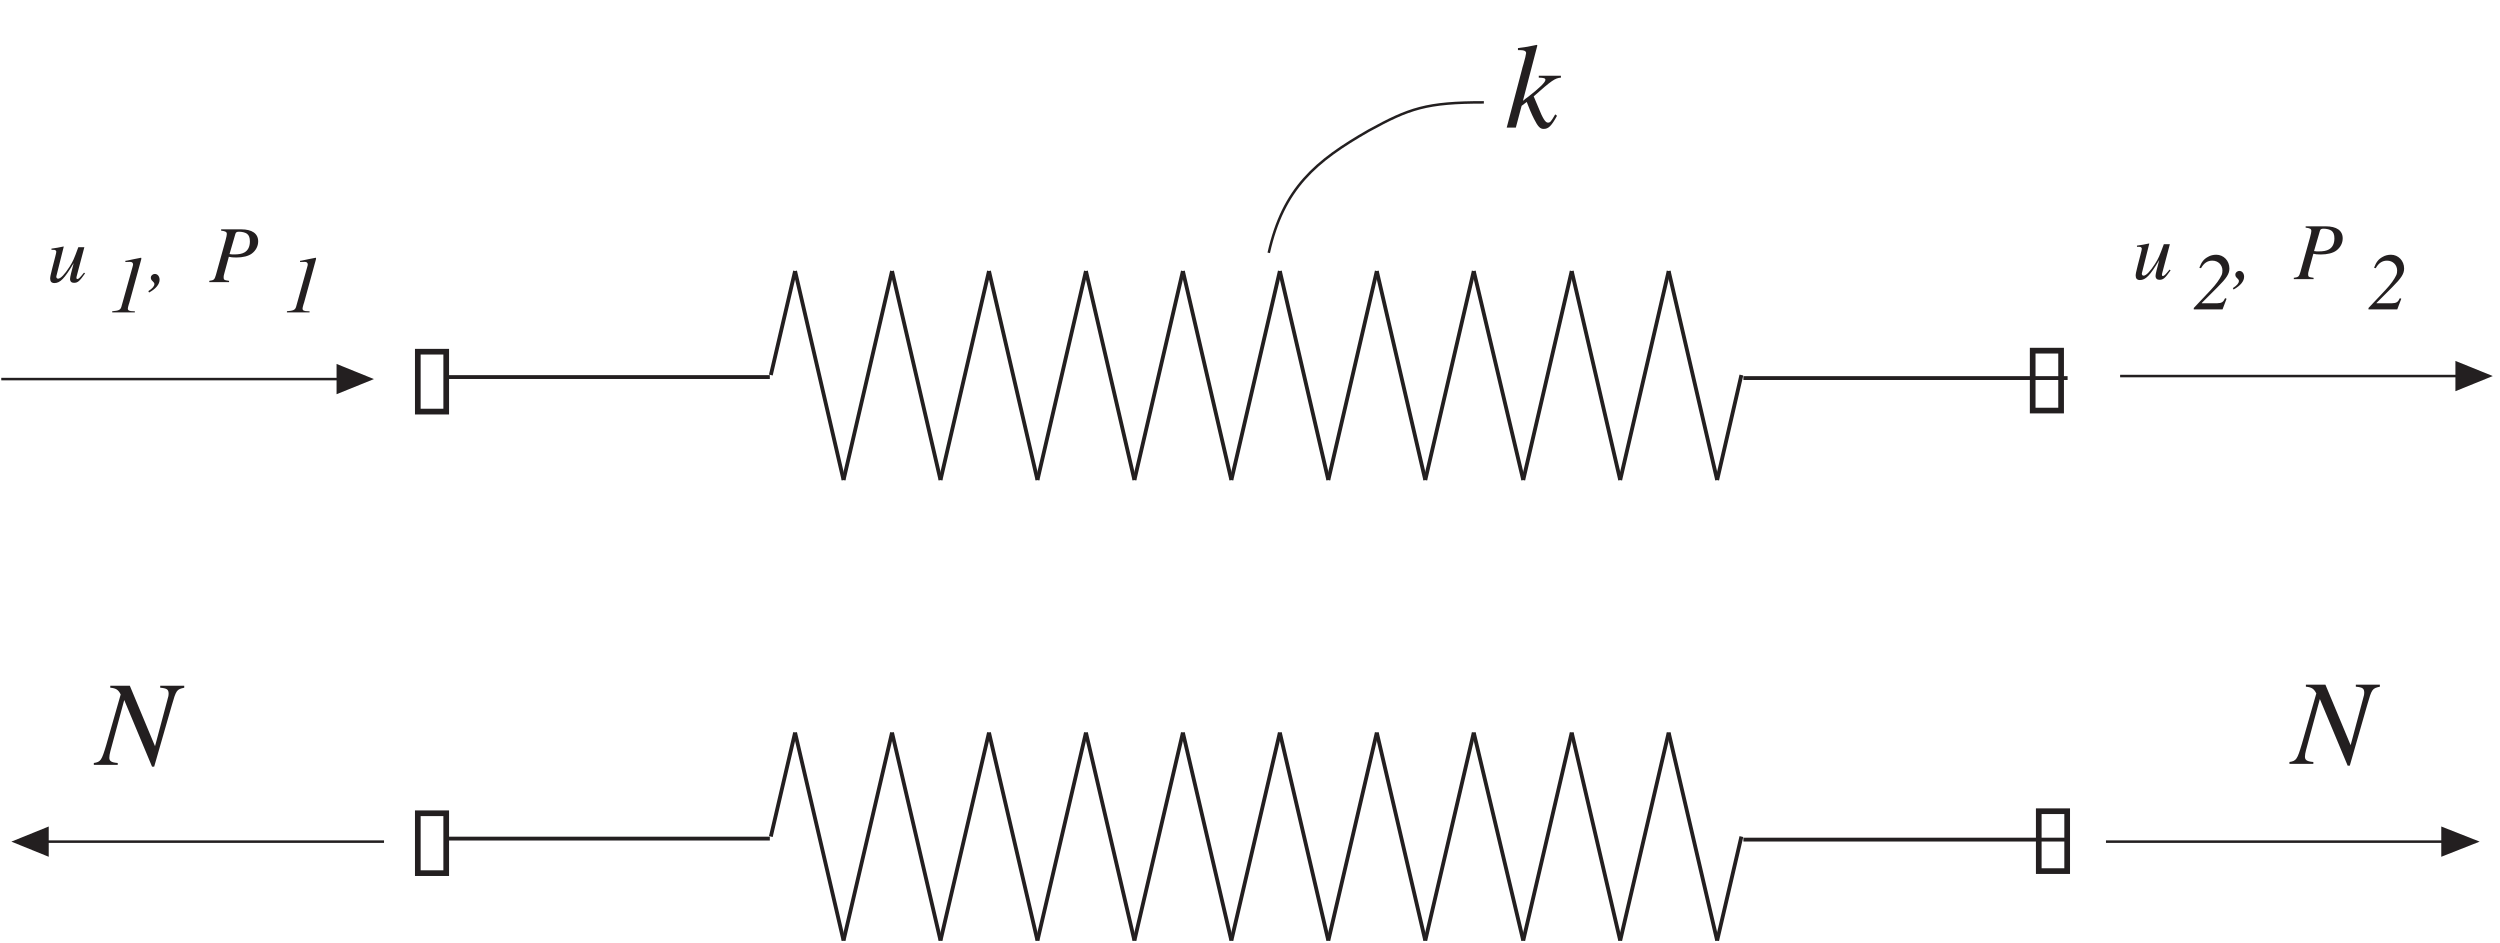
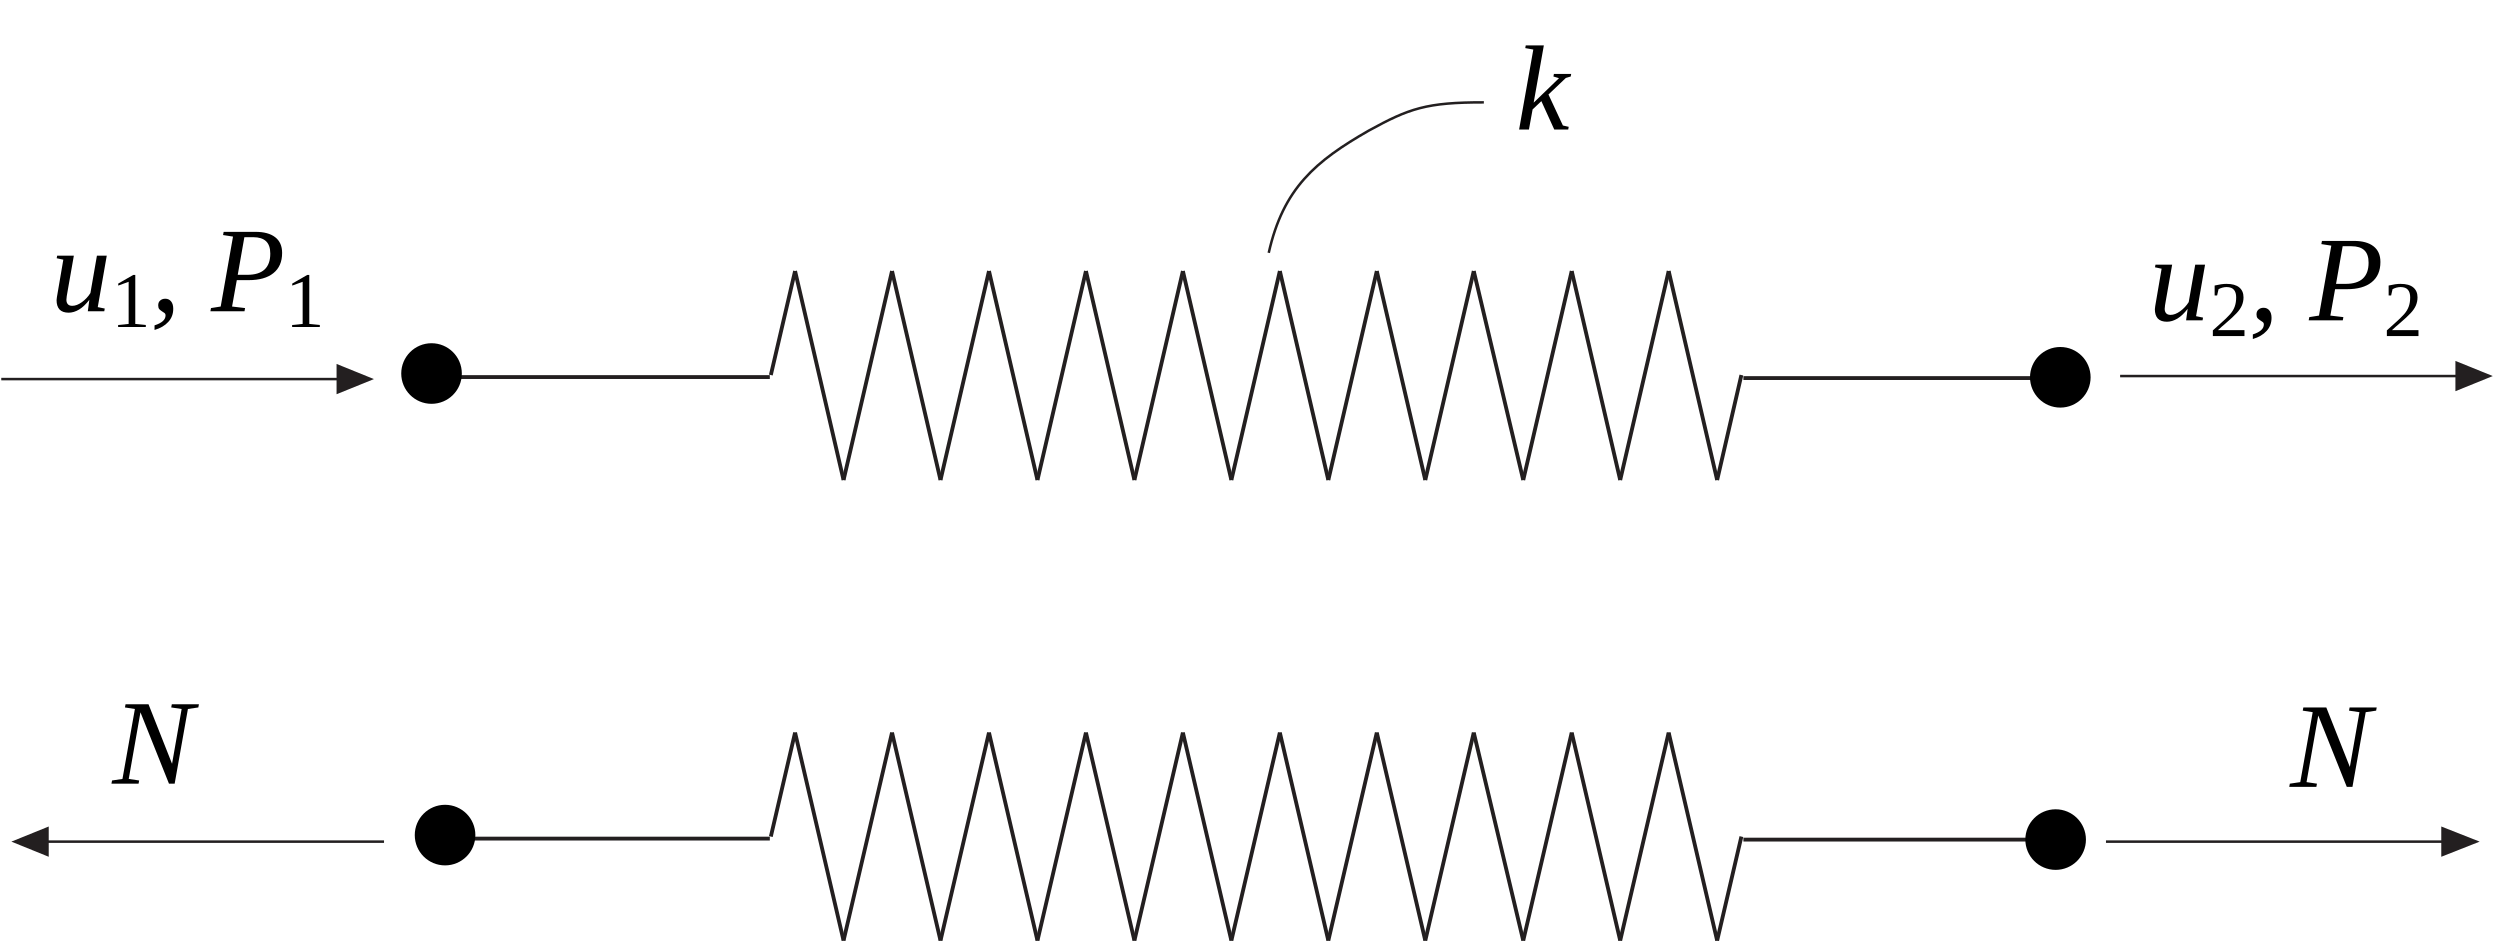
<svg xmlns="http://www.w3.org/2000/svg" version="1.1" id="svg1" width="330.053" height="124.48" viewBox="0 0 330.053 124.48">
  <defs id="defs1" />
  <g id="g1">
-     <path id="path1" d="m 4.968,-1.312 c -0.434,0.75 -0.504,0.82 -0.727,0.82 -0.246,0 -0.504,-0.398 -0.961,-1.547 -0.07,-0.152 -0.246,-0.586 -0.445,-1.055 1.77,-1.57 2.121,-1.816 2.695,-1.852 v -0.188 H 3.339 v 0.188 c 0.516,0.012 0.656,0.059 0.656,0.223 0,0.234 -0.598,0.809 -1.711,1.676 -0.188,0.129 -0.352,0.258 -0.516,0.398 l 1.43,-5.484 -0.059,-0.059 C 2.413,-8.027 1.956,-7.956 1.277,-7.874 v 0.199 c 0.586,-0.012 0.797,0.07 0.809,0.293 -0.023,0.211 -0.105,0.527 -0.258,1.078 -0.047,0.176 -0.094,0.305 -0.117,0.398 L 1.687,-5.8 0.163,7.421875e-4 H 1.066 L 1.64,-2.156 2.144,-2.542 c 0.199,0.527 0.504,1.266 0.727,1.688 0.387,0.762 0.598,0.984 0.949,0.984 0.48,0 0.773,-0.293 1.324,-1.301 z m 0,0" style="fill:#231f20;fill-opacity:1;fill-rule:nonzero;stroke:none" aria-label="k" transform="matrix(1.333333,0,0,1.333333,198.7,16.84667)" />
    <path id="path2" d="m 1.25,558.25 h 334" style="fill:none;stroke:#231f20;stroke-width:2.5;stroke-linecap:butt;stroke-linejoin:miter;stroke-miterlimit:3.864;stroke-dasharray:none;stroke-opacity:1" transform="matrix(0.1333333,0,0,-0.1333333,0,124.48)" />
    <path id="path3" d="m 333.25,558.25 v 15 l 37,-15 -37,-15 v 15" style="fill:#231f20;fill-opacity:1;fill-rule:evenodd;stroke:none" transform="matrix(0.1333333,0,0,-0.1333333,0,124.48)" />
    <path id="path4" d="m 1256.25,683.25 c 14.4,64.012 46.44,90.871 99,121 40.16,22.063 57.13,28.051 114,28" style="fill:none;stroke:#231f20;stroke-width:2.5;stroke-linecap:butt;stroke-linejoin:miter;stroke-miterlimit:3.864;stroke-dasharray:none;stroke-opacity:1" transform="matrix(0.1333333,0,0,-0.1333333,0,124.48)" />
    <path id="path5" d="m 2099.25,561.25 h 334" style="fill:none;stroke:#231f20;stroke-width:2.5;stroke-linecap:butt;stroke-linejoin:miter;stroke-miterlimit:3.864;stroke-dasharray:none;stroke-opacity:1" transform="matrix(0.1333333,0,0,-0.1333333,0,124.48)" />
    <path id="path6" d="m 2431.25,561.25 v 15 l 37,-15 -37,-15 v 15" style="fill:#231f20;fill-opacity:1;fill-rule:evenodd;stroke:none" transform="matrix(0.1333333,0,0,-0.1333333,0,124.48)" />
-     <path id="path7" d="m 3.691,-0.937 c -0.422,0.527 -0.539,0.633 -0.668,0.633 -0.059,0 -0.082,-0.047 -0.082,-0.141 0,-0.047 0,-0.047 0.152,-0.621 l 0.633,-2.391 H 3.129 C 2.695,-2.273 2.613,-2.073 2.25,-1.499 c -0.48,0.75 -0.879,1.16 -1.125,1.16 -0.105,0 -0.176,-0.082 -0.176,-0.199 0,-0.023 0,-0.047 0.012,-0.07 L 1.688,-3.515 1.664,-3.527 c -0.469,0.105 -0.762,0.152 -1.195,0.211 v 0.117 c 0.316,0 0.316,0 0.398,0.047 0.035,0.012 0.082,0.082 0.082,0.141 0,0.07 -0.047,0.27 -0.117,0.539 l -0.293,1.137 c -0.152,0.586 -0.199,0.844 -0.199,0.984 0,0.293 0.141,0.445 0.422,0.445 0.562,0 0.996,-0.434 1.91,-1.98 -0.234,0.867 -0.363,1.395 -0.363,1.57 0,0.258 0.152,0.387 0.387,0.387 0.375,0 0.551,-0.152 1.102,-0.938 z M 9.199,1.887 C 9.012,2.286 8.859,2.38 8.414,2.391 H 6.891 V 2.356 L 8.426,0.821 c 0.938,-0.938 1.195,-1.348 1.195,-1.875 0,-0.762 -0.574,-1.359 -1.301,-1.359 -0.293,0 -0.586,0.07 -0.82,0.211 -0.41,0.223 -0.633,0.492 -0.855,1.078 l 0.164,0.047 c 0.293,-0.516 0.645,-0.75 1.125,-0.75 0.574,0 0.996,0.422 0.996,0.973 0,0.176 -0.023,0.328 -0.07,0.434 -0.199,0.434 -0.562,0.938 -1.078,1.488 l -1.688,1.793 v 0.141 H 8.941 L 9.34,1.946 Z M 10.034,1.032 c 0.68,-0.375 1.043,-0.82 1.043,-1.266 0,-0.328 -0.199,-0.574 -0.457,-0.574 -0.234,0 -0.41,0.164 -0.41,0.363 0,0.152 0.047,0.234 0.199,0.375 0.117,0.105 0.152,0.176 0.152,0.258 0,0.211 -0.176,0.434 -0.598,0.703 z m 7.137,-6.129 c 0.457,0.059 0.562,0.129 0.562,0.34 0,0.117 -0.035,0.258 -0.129,0.633 l -0.949,3.41 c -0.141,0.48 -0.199,0.527 -0.656,0.586 V 7.421875e-4 h 1.957 V -0.128 c -0.504,-0.07 -0.539,-0.094 -0.539,-0.375 0,-0.094 0.012,-0.152 0.094,-0.457 l 0.422,-1.547 c 0.211,0.047 0.398,0.07 0.738,0.07 0.656,0 1.207,-0.141 1.535,-0.387 0.398,-0.293 0.633,-0.738 0.633,-1.207 0,-0.773 -0.598,-1.195 -1.688,-1.195 h -1.98 z m 1.406,0.34 c 0.047,-0.176 0.141,-0.234 0.363,-0.234 0.316,0 0.621,0.082 0.785,0.199 0.199,0.141 0.293,0.387 0.293,0.762 0,0.516 -0.188,0.891 -0.539,1.09 -0.246,0.141 -0.562,0.199 -1.055,0.199 -0.141,0 -0.188,0 -0.422,-0.035 z m 7.922,6.645 c -0.188,0.398 -0.34,0.492 -0.785,0.504 H 24.19 v -0.035 l 1.535,-1.535 c 0.938,-0.938 1.195,-1.348 1.195,-1.875 0,-0.762 -0.574,-1.359 -1.301,-1.359 -0.293,0 -0.586,0.07 -0.82,0.211 -0.41,0.223 -0.633,0.492 -0.855,1.078 l 0.164,0.047 c 0.293,-0.516 0.645,-0.75 1.125,-0.75 0.574,0 0.996,0.422 0.996,0.973 0,0.176 -0.023,0.328 -0.07,0.434 -0.199,0.434 -0.562,0.938 -1.078,1.488 l -1.688,1.793 v 0.141 h 2.848 L 26.64,1.946 Z m 0,0" style="fill:#231f20;fill-opacity:1;fill-rule:nonzero;stroke:none" aria-label="u&#10;2&#10;, P&#10;2" transform="matrix(1.333333,0,0,1.333333,281.5,36.84667)" />
    <path id="path8" d="m 2085.25,100.25 h 335" style="fill:none;stroke:#231f20;stroke-width:2.5;stroke-linecap:butt;stroke-linejoin:miter;stroke-miterlimit:3.864;stroke-dasharray:none;stroke-opacity:1" transform="matrix(0.1333333,0,0,-0.1333333,0,124.48)" />
    <path id="path9" d="m 2417.25,100.25 v 15 l 38,-15 -38,-15 v 15" style="fill:#231f20;fill-opacity:1;fill-rule:evenodd;stroke:none" transform="matrix(0.1333333,0,0,-0.1333333,0,124.48)" />
    <path id="path10" d="m 380.25,100.25 h -334" style="fill:none;stroke:#231f20;stroke-width:2.5;stroke-linecap:butt;stroke-linejoin:miter;stroke-miterlimit:3.864;stroke-dasharray:none;stroke-opacity:1" transform="matrix(0.1333333,0,0,-0.1333333,0,124.48)" />
    <path id="path11" d="m 48.25,100.25 v -15 l -37,15 37,15 v -15" style="fill:#231f20;fill-opacity:1;fill-rule:evenodd;stroke:none" transform="matrix(0.1333333,0,0,-0.1333333,0,124.48)" />
-     <path id="path12" d="M 8.718,-7.839 H 6.339 v 0.199 c 0.68,0.059 0.832,0.176 0.832,0.609 0,0.141 -0.023,0.27 -0.105,0.527 -0.012,0.035 -0.023,0.082 -0.023,0.094 l -1.219,4.559 -2.496,-5.988 H 1.394 v 0.199 c 0.562,0.047 0.797,0.199 1.031,0.668 l -1.43,5.004 c -0.457,1.535 -0.551,1.676 -1.23,1.781 V 3.515625e-4 H 2.132 V -0.187 c -0.621,-0.047 -0.832,-0.188 -0.832,-0.516 0,-0.164 0.035,-0.398 0.105,-0.656 l 1.371,-5.062 2.754,6.598 h 0.211 l 1.734,-6.035 c 0.445,-1.559 0.492,-1.617 1.242,-1.781 z M 226.119,-7.939 h -2.379 v 0.199 c 0.68,0.059 0.832,0.176 0.832,0.609 0,0.141 -0.023,0.27 -0.105,0.527 -0.012,0.035 -0.023,0.082 -0.023,0.094 l -1.219,4.559 -2.496,-5.988 h -1.934 v 0.199 c 0.562,0.047 0.797,0.199 1.031,0.668 l -1.43,5.004 c -0.457,1.535 -0.551,1.676 -1.23,1.781 v 0.188 h 2.367 v -0.188 c -0.621,-0.047 -0.832,-0.188 -0.832,-0.516 0,-0.164 0.035,-0.398 0.105,-0.656 l 1.371,-5.062 2.754,6.598 h 0.211 l 1.734,-6.035 c 0.445,-1.559 0.492,-1.617 1.242,-1.781 z m 0,0" style="fill:#231f20;fill-opacity:1;fill-rule:nonzero;stroke:none" aria-label="N&#10;N" transform="matrix(1.333333,0,0,1.333333,12.7,100.98)" />
    <path id="path13" d="m 441.25,560.25 h 321" style="fill:none;stroke:#231f20;stroke-width:3.8;stroke-linecap:butt;stroke-linejoin:miter;stroke-miterlimit:3.864;stroke-dasharray:none;stroke-opacity:1" transform="matrix(0.1333333,0,0,-0.1333333,0,124.48)" />
    <path id="path14" d="m 763.25,562.25 24,103" style="fill:none;stroke:#231f20;stroke-width:3.8;stroke-linecap:butt;stroke-linejoin:miter;stroke-miterlimit:3.864;stroke-dasharray:none;stroke-opacity:1" transform="matrix(0.1333333,0,0,-0.1333333,0,124.48)" />
    <path id="path15" d="m 787.25,665.25 48,-207" style="fill:none;stroke:#231f20;stroke-width:3.8;stroke-linecap:butt;stroke-linejoin:miter;stroke-miterlimit:3.864;stroke-dasharray:none;stroke-opacity:1" transform="matrix(0.1333333,0,0,-0.1333333,0,124.48)" />
    <path id="path16" d="m 835.25,458.25 48,207" style="fill:none;stroke:#231f20;stroke-width:3.8;stroke-linecap:butt;stroke-linejoin:miter;stroke-miterlimit:3.864;stroke-dasharray:none;stroke-opacity:1" transform="matrix(0.1333333,0,0,-0.1333333,0,124.48)" />
    <path id="path17" d="m 883.25,665.25 48,-207" style="fill:none;stroke:#231f20;stroke-width:3.8;stroke-linecap:butt;stroke-linejoin:miter;stroke-miterlimit:3.864;stroke-dasharray:none;stroke-opacity:1" transform="matrix(0.1333333,0,0,-0.1333333,0,124.48)" />
    <path id="path18" d="m 931.25,458.25 48,207" style="fill:none;stroke:#231f20;stroke-width:3.8;stroke-linecap:butt;stroke-linejoin:miter;stroke-miterlimit:3.864;stroke-dasharray:none;stroke-opacity:1" transform="matrix(0.1333333,0,0,-0.1333333,0,124.48)" />
    <path id="path19" d="m 979.25,665.25 48,-207" style="fill:none;stroke:#231f20;stroke-width:3.8;stroke-linecap:butt;stroke-linejoin:miter;stroke-miterlimit:3.864;stroke-dasharray:none;stroke-opacity:1" transform="matrix(0.1333333,0,0,-0.1333333,0,124.48)" />
    <path id="path20" d="m 1027.25,458.25 48,207" style="fill:none;stroke:#231f20;stroke-width:3.8;stroke-linecap:butt;stroke-linejoin:miter;stroke-miterlimit:3.864;stroke-dasharray:none;stroke-opacity:1" transform="matrix(0.1333333,0,0,-0.1333333,0,124.48)" />
    <path id="path21" d="m 1075.25,665.25 48,-207" style="fill:none;stroke:#231f20;stroke-width:3.8;stroke-linecap:butt;stroke-linejoin:miter;stroke-miterlimit:3.864;stroke-dasharray:none;stroke-opacity:1" transform="matrix(0.1333333,0,0,-0.1333333,0,124.48)" />
    <path id="path22" d="m 1123.25,458.25 48,207" style="fill:none;stroke:#231f20;stroke-width:3.8;stroke-linecap:butt;stroke-linejoin:miter;stroke-miterlimit:3.864;stroke-dasharray:none;stroke-opacity:1" transform="matrix(0.1333333,0,0,-0.1333333,0,124.48)" />
    <path id="path23" d="m 1171.25,665.25 48,-207" style="fill:none;stroke:#231f20;stroke-width:3.8;stroke-linecap:butt;stroke-linejoin:miter;stroke-miterlimit:3.864;stroke-dasharray:none;stroke-opacity:1" transform="matrix(0.1333333,0,0,-0.1333333,0,124.48)" />
    <path id="path24" d="m 1219.25,458.25 48,207" style="fill:none;stroke:#231f20;stroke-width:3.8;stroke-linecap:butt;stroke-linejoin:miter;stroke-miterlimit:3.864;stroke-dasharray:none;stroke-opacity:1" transform="matrix(0.1333333,0,0,-0.1333333,0,124.48)" />
    <path id="path25" d="m 1267.25,665.25 48,-207" style="fill:none;stroke:#231f20;stroke-width:3.8;stroke-linecap:butt;stroke-linejoin:miter;stroke-miterlimit:3.864;stroke-dasharray:none;stroke-opacity:1" transform="matrix(0.1333333,0,0,-0.1333333,0,124.48)" />
    <path id="path26" d="m 1315.25,458.25 48,207" style="fill:none;stroke:#231f20;stroke-width:3.8;stroke-linecap:butt;stroke-linejoin:miter;stroke-miterlimit:3.864;stroke-dasharray:none;stroke-opacity:1" transform="matrix(0.1333333,0,0,-0.1333333,0,124.48)" />
    <path id="path27" d="m 1363.25,665.25 48,-207" style="fill:none;stroke:#231f20;stroke-width:3.8;stroke-linecap:butt;stroke-linejoin:miter;stroke-miterlimit:3.864;stroke-dasharray:none;stroke-opacity:1" transform="matrix(0.1333333,0,0,-0.1333333,0,124.48)" />
    <path id="path28" d="m 1411.25,458.25 48,207" style="fill:none;stroke:#231f20;stroke-width:3.8;stroke-linecap:butt;stroke-linejoin:miter;stroke-miterlimit:3.864;stroke-dasharray:none;stroke-opacity:1" transform="matrix(0.1333333,0,0,-0.1333333,0,124.48)" />
    <path id="path29" d="m 1459.25,665.25 49,-207" style="fill:none;stroke:#231f20;stroke-width:3.8;stroke-linecap:butt;stroke-linejoin:miter;stroke-miterlimit:3.864;stroke-dasharray:none;stroke-opacity:1" transform="matrix(0.1333333,0,0,-0.1333333,0,124.48)" />
    <path id="path30" d="m 1508.25,458.25 48,207" style="fill:none;stroke:#231f20;stroke-width:3.8;stroke-linecap:butt;stroke-linejoin:miter;stroke-miterlimit:3.864;stroke-dasharray:none;stroke-opacity:1" transform="matrix(0.1333333,0,0,-0.1333333,0,124.48)" />
    <path id="path31" d="m 1556.25,665.25 48,-207" style="fill:none;stroke:#231f20;stroke-width:3.8;stroke-linecap:butt;stroke-linejoin:miter;stroke-miterlimit:3.864;stroke-dasharray:none;stroke-opacity:1" transform="matrix(0.1333333,0,0,-0.1333333,0,124.48)" />
    <path id="path32" d="m 1604.25,458.25 48,207" style="fill:none;stroke:#231f20;stroke-width:3.8;stroke-linecap:butt;stroke-linejoin:miter;stroke-miterlimit:3.864;stroke-dasharray:none;stroke-opacity:1" transform="matrix(0.1333333,0,0,-0.1333333,0,124.48)" />
    <path id="path33" d="m 1652.25,665.25 48,-207" style="fill:none;stroke:#231f20;stroke-width:3.8;stroke-linecap:butt;stroke-linejoin:miter;stroke-miterlimit:3.864;stroke-dasharray:none;stroke-opacity:1" transform="matrix(0.1333333,0,0,-0.1333333,0,124.48)" />
    <path id="path34" d="m 1700.25,458.25 24,104" style="fill:none;stroke:#231f20;stroke-width:3.8;stroke-linecap:butt;stroke-linejoin:miter;stroke-miterlimit:3.864;stroke-dasharray:none;stroke-opacity:1" transform="matrix(0.1333333,0,0,-0.1333333,0,124.48)" />
    <path id="path35" d="m 1726.25,559.25 h 321" style="fill:none;stroke:#231f20;stroke-width:3.8;stroke-linecap:butt;stroke-linejoin:miter;stroke-miterlimit:3.864;stroke-dasharray:none;stroke-opacity:1" transform="matrix(0.1333333,0,0,-0.1333333,0,124.48)" />
-     <path id="path36" d="M 0.563,-0.001 V -6.494 H 3.938 v 6.492 z m 0.562,-0.562 h 2.25 V -5.931 h -2.25 z M -159.336,0.101 V -6.391 h 3.375 v 6.492 z m 0.562,-0.562 h 2.25 V -5.829 h -2.25 z m 0,0" style="fill:#231f20;fill-opacity:1;fill-rule:nonzero;stroke:none" aria-label="●&#10;●" transform="matrix(1.333333,0,0,1.333333,267.2333,54.58)" />
    <path id="path37" d="m 441.25,103.25 h 321" style="fill:none;stroke:#231f20;stroke-width:3.8;stroke-linecap:butt;stroke-linejoin:miter;stroke-miterlimit:3.864;stroke-dasharray:none;stroke-opacity:1" transform="matrix(0.1333333,0,0,-0.1333333,0,124.48)" />
    <path id="path38" d="m 763.25,105.25 24,103" style="fill:none;stroke:#231f20;stroke-width:3.8;stroke-linecap:butt;stroke-linejoin:miter;stroke-miterlimit:3.864;stroke-dasharray:none;stroke-opacity:1" transform="matrix(0.1333333,0,0,-0.1333333,0,124.48)" />
    <path id="path39" d="m 787.25,208.25 48,-206" style="fill:none;stroke:#231f20;stroke-width:3.8;stroke-linecap:butt;stroke-linejoin:miter;stroke-miterlimit:3.864;stroke-dasharray:none;stroke-opacity:1" transform="matrix(0.1333333,0,0,-0.1333333,0,124.48)" />
    <path id="path40" d="m 835.25,2.25 48,206" style="fill:none;stroke:#231f20;stroke-width:3.8;stroke-linecap:butt;stroke-linejoin:miter;stroke-miterlimit:3.864;stroke-dasharray:none;stroke-opacity:1" transform="matrix(0.1333333,0,0,-0.1333333,0,124.48)" />
    <path id="path41" d="m 883.25,208.25 48,-206" style="fill:none;stroke:#231f20;stroke-width:3.8;stroke-linecap:butt;stroke-linejoin:miter;stroke-miterlimit:3.864;stroke-dasharray:none;stroke-opacity:1" transform="matrix(0.1333333,0,0,-0.1333333,0,124.48)" />
    <path id="path42" d="m 931.25,2.25 48,206" style="fill:none;stroke:#231f20;stroke-width:3.8;stroke-linecap:butt;stroke-linejoin:miter;stroke-miterlimit:3.864;stroke-dasharray:none;stroke-opacity:1" transform="matrix(0.1333333,0,0,-0.1333333,0,124.48)" />
    <path id="path43" d="m 979.25,208.25 48,-206" style="fill:none;stroke:#231f20;stroke-width:3.8;stroke-linecap:butt;stroke-linejoin:miter;stroke-miterlimit:3.864;stroke-dasharray:none;stroke-opacity:1" transform="matrix(0.1333333,0,0,-0.1333333,0,124.48)" />
    <path id="path44" d="m 1027.25,2.25 48,206" style="fill:none;stroke:#231f20;stroke-width:3.8;stroke-linecap:butt;stroke-linejoin:miter;stroke-miterlimit:3.864;stroke-dasharray:none;stroke-opacity:1" transform="matrix(0.1333333,0,0,-0.1333333,0,124.48)" />
    <path id="path45" d="m 1075.25,208.25 48,-206" style="fill:none;stroke:#231f20;stroke-width:3.8;stroke-linecap:butt;stroke-linejoin:miter;stroke-miterlimit:3.864;stroke-dasharray:none;stroke-opacity:1" transform="matrix(0.1333333,0,0,-0.1333333,0,124.48)" />
    <path id="path46" d="m 1123.25,2.25 48,206" style="fill:none;stroke:#231f20;stroke-width:3.8;stroke-linecap:butt;stroke-linejoin:miter;stroke-miterlimit:3.864;stroke-dasharray:none;stroke-opacity:1" transform="matrix(0.1333333,0,0,-0.1333333,0,124.48)" />
    <path id="path47" d="m 1171.25,208.25 48,-206" style="fill:none;stroke:#231f20;stroke-width:3.8;stroke-linecap:butt;stroke-linejoin:miter;stroke-miterlimit:3.864;stroke-dasharray:none;stroke-opacity:1" transform="matrix(0.1333333,0,0,-0.1333333,0,124.48)" />
    <path id="path48" d="m 1219.25,2.25 48,206" style="fill:none;stroke:#231f20;stroke-width:3.8;stroke-linecap:butt;stroke-linejoin:miter;stroke-miterlimit:3.864;stroke-dasharray:none;stroke-opacity:1" transform="matrix(0.1333333,0,0,-0.1333333,0,124.48)" />
    <path id="path49" d="m 1267.25,208.25 48,-206" style="fill:none;stroke:#231f20;stroke-width:3.8;stroke-linecap:butt;stroke-linejoin:miter;stroke-miterlimit:3.864;stroke-dasharray:none;stroke-opacity:1" transform="matrix(0.1333333,0,0,-0.1333333,0,124.48)" />
    <path id="path50" d="m 1315.25,2.25 48,206" style="fill:none;stroke:#231f20;stroke-width:3.8;stroke-linecap:butt;stroke-linejoin:miter;stroke-miterlimit:3.864;stroke-dasharray:none;stroke-opacity:1" transform="matrix(0.1333333,0,0,-0.1333333,0,124.48)" />
    <path id="path51" d="m 1363.25,208.25 48,-206" style="fill:none;stroke:#231f20;stroke-width:3.8;stroke-linecap:butt;stroke-linejoin:miter;stroke-miterlimit:3.864;stroke-dasharray:none;stroke-opacity:1" transform="matrix(0.1333333,0,0,-0.1333333,0,124.48)" />
    <path id="path52" d="m 1411.25,2.25 48,206" style="fill:none;stroke:#231f20;stroke-width:3.8;stroke-linecap:butt;stroke-linejoin:miter;stroke-miterlimit:3.864;stroke-dasharray:none;stroke-opacity:1" transform="matrix(0.1333333,0,0,-0.1333333,0,124.48)" />
    <path id="path53" d="m 1459.25,208.25 49,-206" style="fill:none;stroke:#231f20;stroke-width:3.8;stroke-linecap:butt;stroke-linejoin:miter;stroke-miterlimit:3.864;stroke-dasharray:none;stroke-opacity:1" transform="matrix(0.1333333,0,0,-0.1333333,0,124.48)" />
    <path id="path54" d="m 1508.25,2.25 48,206" style="fill:none;stroke:#231f20;stroke-width:3.8;stroke-linecap:butt;stroke-linejoin:miter;stroke-miterlimit:3.864;stroke-dasharray:none;stroke-opacity:1" transform="matrix(0.1333333,0,0,-0.1333333,0,124.48)" />
    <path id="path55" d="m 1556.25,208.25 48,-206" style="fill:none;stroke:#231f20;stroke-width:3.8;stroke-linecap:butt;stroke-linejoin:miter;stroke-miterlimit:3.864;stroke-dasharray:none;stroke-opacity:1" transform="matrix(0.1333333,0,0,-0.1333333,0,124.48)" />
    <path id="path56" d="m 1604.25,2.25 48,206" style="fill:none;stroke:#231f20;stroke-width:3.8;stroke-linecap:butt;stroke-linejoin:miter;stroke-miterlimit:3.864;stroke-dasharray:none;stroke-opacity:1" transform="matrix(0.1333333,0,0,-0.1333333,0,124.48)" />
    <path id="path57" d="m 1652.25,208.25 48,-206" style="fill:none;stroke:#231f20;stroke-width:3.8;stroke-linecap:butt;stroke-linejoin:miter;stroke-miterlimit:3.864;stroke-dasharray:none;stroke-opacity:1" transform="matrix(0.1333333,0,0,-0.1333333,0,124.48)" />
    <path id="path58" d="m 1700.25,2.25 24,103" style="fill:none;stroke:#231f20;stroke-width:3.8;stroke-linecap:butt;stroke-linejoin:miter;stroke-miterlimit:3.864;stroke-dasharray:none;stroke-opacity:1" transform="matrix(0.1333333,0,0,-0.1333333,0,124.48)" />
    <path id="path59" d="m 1726.25,102.25 h 321" style="fill:none;stroke:#231f20;stroke-width:3.8;stroke-linecap:butt;stroke-linejoin:miter;stroke-miterlimit:3.864;stroke-dasharray:none;stroke-opacity:1" transform="matrix(0.1333333,0,0,-0.1333333,0,124.48)" />
-     <g id="g59" aria-label="●&#10;●&#10;u&#10;1&#10;, P&#10;1" transform="matrix(1.333333,0,0,1.333333,268.0333,115.38)">
-       <path id="path60" d="M 0.564,-8.203125e-4 V -6.493 H 3.939 V -8.203125e-4 Z M 1.126,-0.563 h 2.25 V -5.931 h -2.25 z M -159.936,0.201 V -6.291 h 3.375 v 6.492 z m 0.562,-0.562 h 2.25 V -5.728 h -2.25 z m 0,0" style="fill:#231f20;fill-opacity:1;fill-rule:nonzero;stroke:none" />
-       <path id="path61" d="m -192.708,-59.538 c -0.422,0.527 -0.539,0.633 -0.668,0.633 -0.059,0 -0.082,-0.047 -0.082,-0.141 0,-0.047 0,-0.047 0.152,-0.621 l 0.633,-2.391 h -0.598 c -0.434,1.184 -0.516,1.383 -0.879,1.957 -0.48,0.75 -0.879,1.16 -1.125,1.16 -0.105,0 -0.176,-0.082 -0.176,-0.199 0,-0.023 0,-0.047 0.012,-0.07 l 0.727,-2.906 -0.023,-0.012 c -0.469,0.105 -0.762,0.152 -1.195,0.211 v 0.117 c 0.316,0 0.316,0 0.398,0.047 0.035,0.012 0.082,0.082 0.082,0.141 0,0.07 -0.047,0.27 -0.117,0.539 l -0.293,1.137 c -0.152,0.586 -0.199,0.844 -0.199,0.984 0,0.293 0.141,0.445 0.422,0.445 0.562,0 0.996,-0.434 1.91,-1.98 -0.234,0.867 -0.363,1.395 -0.363,1.57 0,0.258 0.152,0.387 0.387,0.387 0.375,0 0.551,-0.152 1.102,-0.938 z m 2.795,3.938 h 2.238 v -0.117 h -0.141 c -0.387,0 -0.551,-0.07 -0.551,-0.258 0,-0.07 0.023,-0.188 0.094,-0.422 0.023,-0.047 0.035,-0.094 0.059,-0.176 l 1.137,-4.148 c 0.047,-0.141 0.047,-0.199 0.047,-0.234 0,-0.035 -0.012,-0.059 -0.035,-0.059 0,0 -0.223,0.047 -0.656,0.129 l -0.727,0.152 c -0.012,0 -0.07,0.012 -0.164,0.023 v 0.117 l 0.457,-0.012 c 0.188,-0.012 0.305,0.094 0.305,0.246 0,0.059 -0.012,0.117 -0.059,0.281 l -1.102,3.938 c -0.094,0.293 -0.27,0.375 -0.902,0.422 z m 3.647,-1.969 c 0.68,-0.375 1.043,-0.82 1.043,-1.266 0,-0.328 -0.199,-0.574 -0.457,-0.574 -0.234,0 -0.41,0.164 -0.41,0.363 0,0.152 0.047,0.234 0.199,0.375 0.117,0.105 0.152,0.176 0.152,0.258 0,0.211 -0.176,0.434 -0.598,0.703 z m 7.137,-6.129 c 0.457,0.059 0.562,0.129 0.562,0.34 0,0.117 -0.035,0.258 -0.129,0.633 l -0.949,3.41 c -0.141,0.48 -0.199,0.527 -0.656,0.586 v 0.129 h 1.957 v -0.129 c -0.504,-0.07 -0.539,-0.094 -0.539,-0.375 0,-0.094 0.012,-0.152 0.094,-0.457 l 0.422,-1.547 c 0.211,0.047 0.398,0.07 0.738,0.07 0.656,0 1.207,-0.141 1.535,-0.387 0.398,-0.293 0.633,-0.738 0.633,-1.207 0,-0.773 -0.598,-1.195 -1.688,-1.195 h -1.98 z m 1.406,0.34 c 0.047,-0.176 0.141,-0.234 0.363,-0.234 0.316,0 0.621,0.082 0.785,0.199 0.199,0.141 0.293,0.387 0.293,0.762 0,0.516 -0.188,0.891 -0.539,1.09 -0.246,0.141 -0.562,0.199 -1.055,0.199 -0.141,0 -0.188,0 -0.422,-0.035 z m 5.109,7.758 h 2.238 v -0.117 h -0.141 c -0.387,0 -0.551,-0.07 -0.551,-0.258 0,-0.07 0.023,-0.188 0.094,-0.422 0.023,-0.047 0.035,-0.094 0.059,-0.176 l 1.137,-4.148 c 0.047,-0.141 0.047,-0.199 0.047,-0.234 0,-0.035 -0.012,-0.059 -0.035,-0.059 0,0 -0.223,0.047 -0.656,0.129 l -0.727,0.152 c -0.012,0 -0.07,0.012 -0.164,0.023 v 0.117 l 0.457,-0.012 c 0.188,-0.012 0.305,0.094 0.305,0.246 0,0.059 -0.012,0.117 -0.059,0.281 l -1.102,3.938 c -0.094,0.293 -0.27,0.375 -0.902,0.422 z m 0,0" style="fill:#231f20;fill-opacity:1;fill-rule:nonzero;stroke:none" />
-     </g>
+     <text xml:space="preserve" style="font-style:italic;font-variant:normal;font-weight:normal;font-stretch:normal;font-size:12px;font-family:'Times New Roman';-inkscape-font-specification:'Times New Roman, Italic';font-variant-ligatures:normal;font-variant-caps:normal;font-variant-numeric:normal;font-variant-east-asian:normal;fill:#000000" x="200.084" y="17.102" id="text2">
+       <tspan id="tspan2" x="200.084" y="17.102" style="font-style:italic;font-variant:normal;font-weight:normal;font-stretch:normal;font-size:16px;font-family:'Times New Roman';-inkscape-font-specification:'Times New Roman, Italic';font-variant-ligatures:normal;font-variant-caps:normal;font-variant-numeric:normal;font-variant-east-asian:normal">k</tspan>
+     </text>
+     <text xml:space="preserve" style="font-style:italic;font-variant:normal;font-weight:normal;font-stretch:normal;font-size:16px;font-family:'Times New Roman';-inkscape-font-specification:'Times New Roman, Italic';font-variant-ligatures:normal;font-variant-caps:normal;font-variant-numeric:normal;font-variant-east-asian:normal;fill:#000000" x="6.671" y="41.093" id="text5-1">
+       <tspan id="tspan5-25" x="6.671" y="41.093">u<tspan style="font-style:normal;font-variant:normal;font-weight:normal;font-stretch:normal;font-size:65%;font-family:'Times New Roman';-inkscape-font-specification:'Times New Roman, ';baseline-shift:sub" id="tspan1">1</tspan>, P<tspan style="font-style:normal;font-variant:normal;font-weight:normal;font-stretch:normal;font-size:10.4px;font-family:'Times New Roman';-inkscape-font-specification:'Times New Roman, Normal';font-variant-ligatures:normal;font-variant-caps:normal;font-variant-numeric:normal;font-variant-east-asian:normal;baseline-shift:sub" id="tspan9-1">1</tspan>
+       </tspan>
+     </text>
+     <text xml:space="preserve" style="font-style:italic;font-variant:normal;font-weight:normal;font-stretch:normal;font-size:16px;font-family:'Times New Roman';-inkscape-font-specification:'Times New Roman, Italic';font-variant-ligatures:normal;font-variant-caps:normal;font-variant-numeric:normal;font-variant-east-asian:normal;fill:#000000" x="283.691" y="42.288" id="text5-1-1">
+       <tspan id="tspan5-25-01" x="283.691" y="42.288">u<tspan style="font-style:normal;font-variant:normal;font-weight:normal;font-stretch:normal;font-size:65%;font-family:'Times New Roman';-inkscape-font-specification:'Times New Roman, ';baseline-shift:sub" id="tspan3">2</tspan>, P<tspan style="font-style:normal;font-variant:normal;font-weight:normal;font-stretch:normal;font-size:10.4px;font-family:'Times New Roman';-inkscape-font-specification:'Times New Roman, Normal';font-variant-ligatures:normal;font-variant-caps:normal;font-variant-numeric:normal;font-variant-east-asian:normal;baseline-shift:sub" id="tspan9-1-99">2</tspan>
+       </tspan>
+     </text>
+     <text xml:space="preserve" style="font-style:italic;font-variant:normal;font-weight:normal;font-stretch:normal;font-size:16px;font-family:'Times New Roman';-inkscape-font-specification:'Times New Roman, Italic';font-variant-ligatures:normal;font-variant-caps:normal;font-variant-numeric:normal;font-variant-east-asian:normal;fill:#000000" x="14.839" y="103.461" id="text5-1-4">
+       <tspan id="tspan5-25-8" x="14.839" y="103.461">N</tspan>
+     </text>
+     <text xml:space="preserve" style="font-style:italic;font-variant:normal;font-weight:normal;font-stretch:normal;font-size:16px;font-family:'Times New Roman';-inkscape-font-specification:'Times New Roman, Italic';font-variant-ligatures:normal;font-variant-caps:normal;font-variant-numeric:normal;font-variant-east-asian:normal;fill:#000000" x="302.355" y="103.883" id="text5-1-4-8">
+       <tspan id="tspan5-25-8-6" x="302.355" y="103.883">N</tspan>
+     </text>
+     <circle style="fill:#000000;stroke-width:1.183" id="path7" cx="58.758" cy="110.25" r="4" />
+     <circle style="fill:#000000;stroke-width:1.183" id="path7-2" cx="271.388" cy="110.843" r="4" />
+     <circle style="fill:#000000;stroke-width:1.183" id="path7-22" cx="56.972" cy="49.313" r="4" />
+     <circle style="fill:#000000;stroke-width:1.183" id="path7-9" cx="272.004" cy="49.811" r="4" />
  </g>
</svg>
